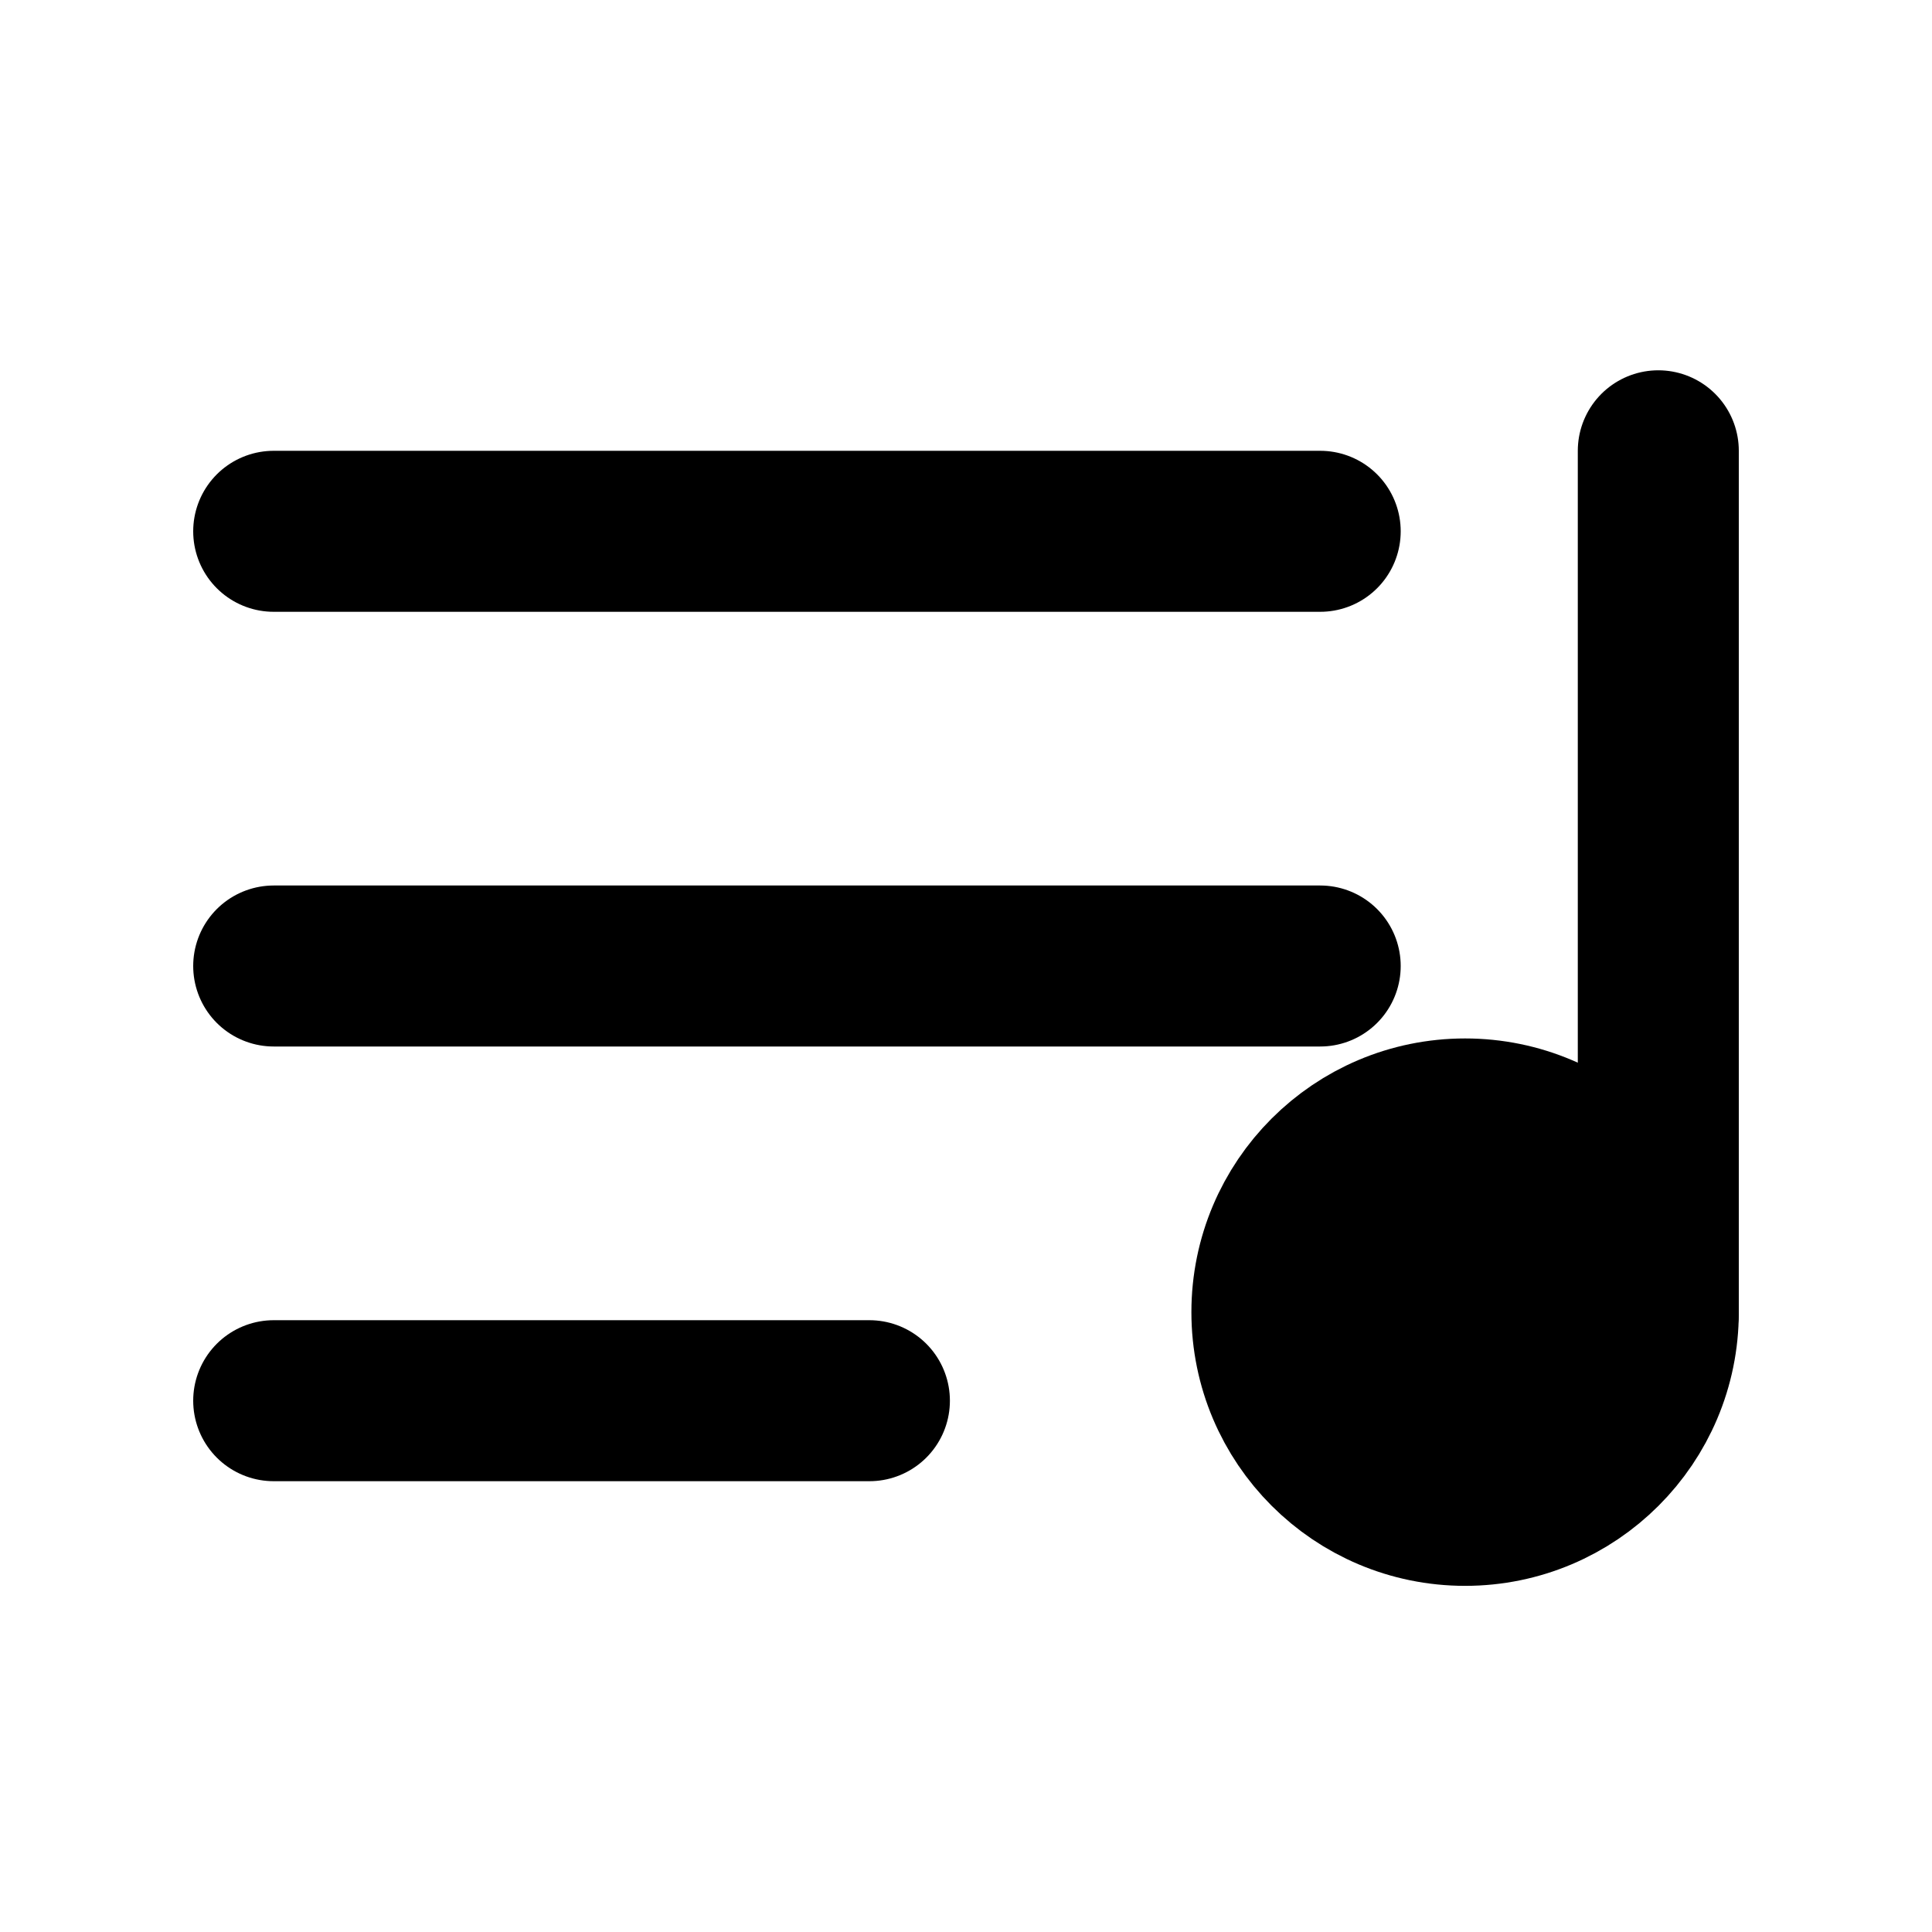
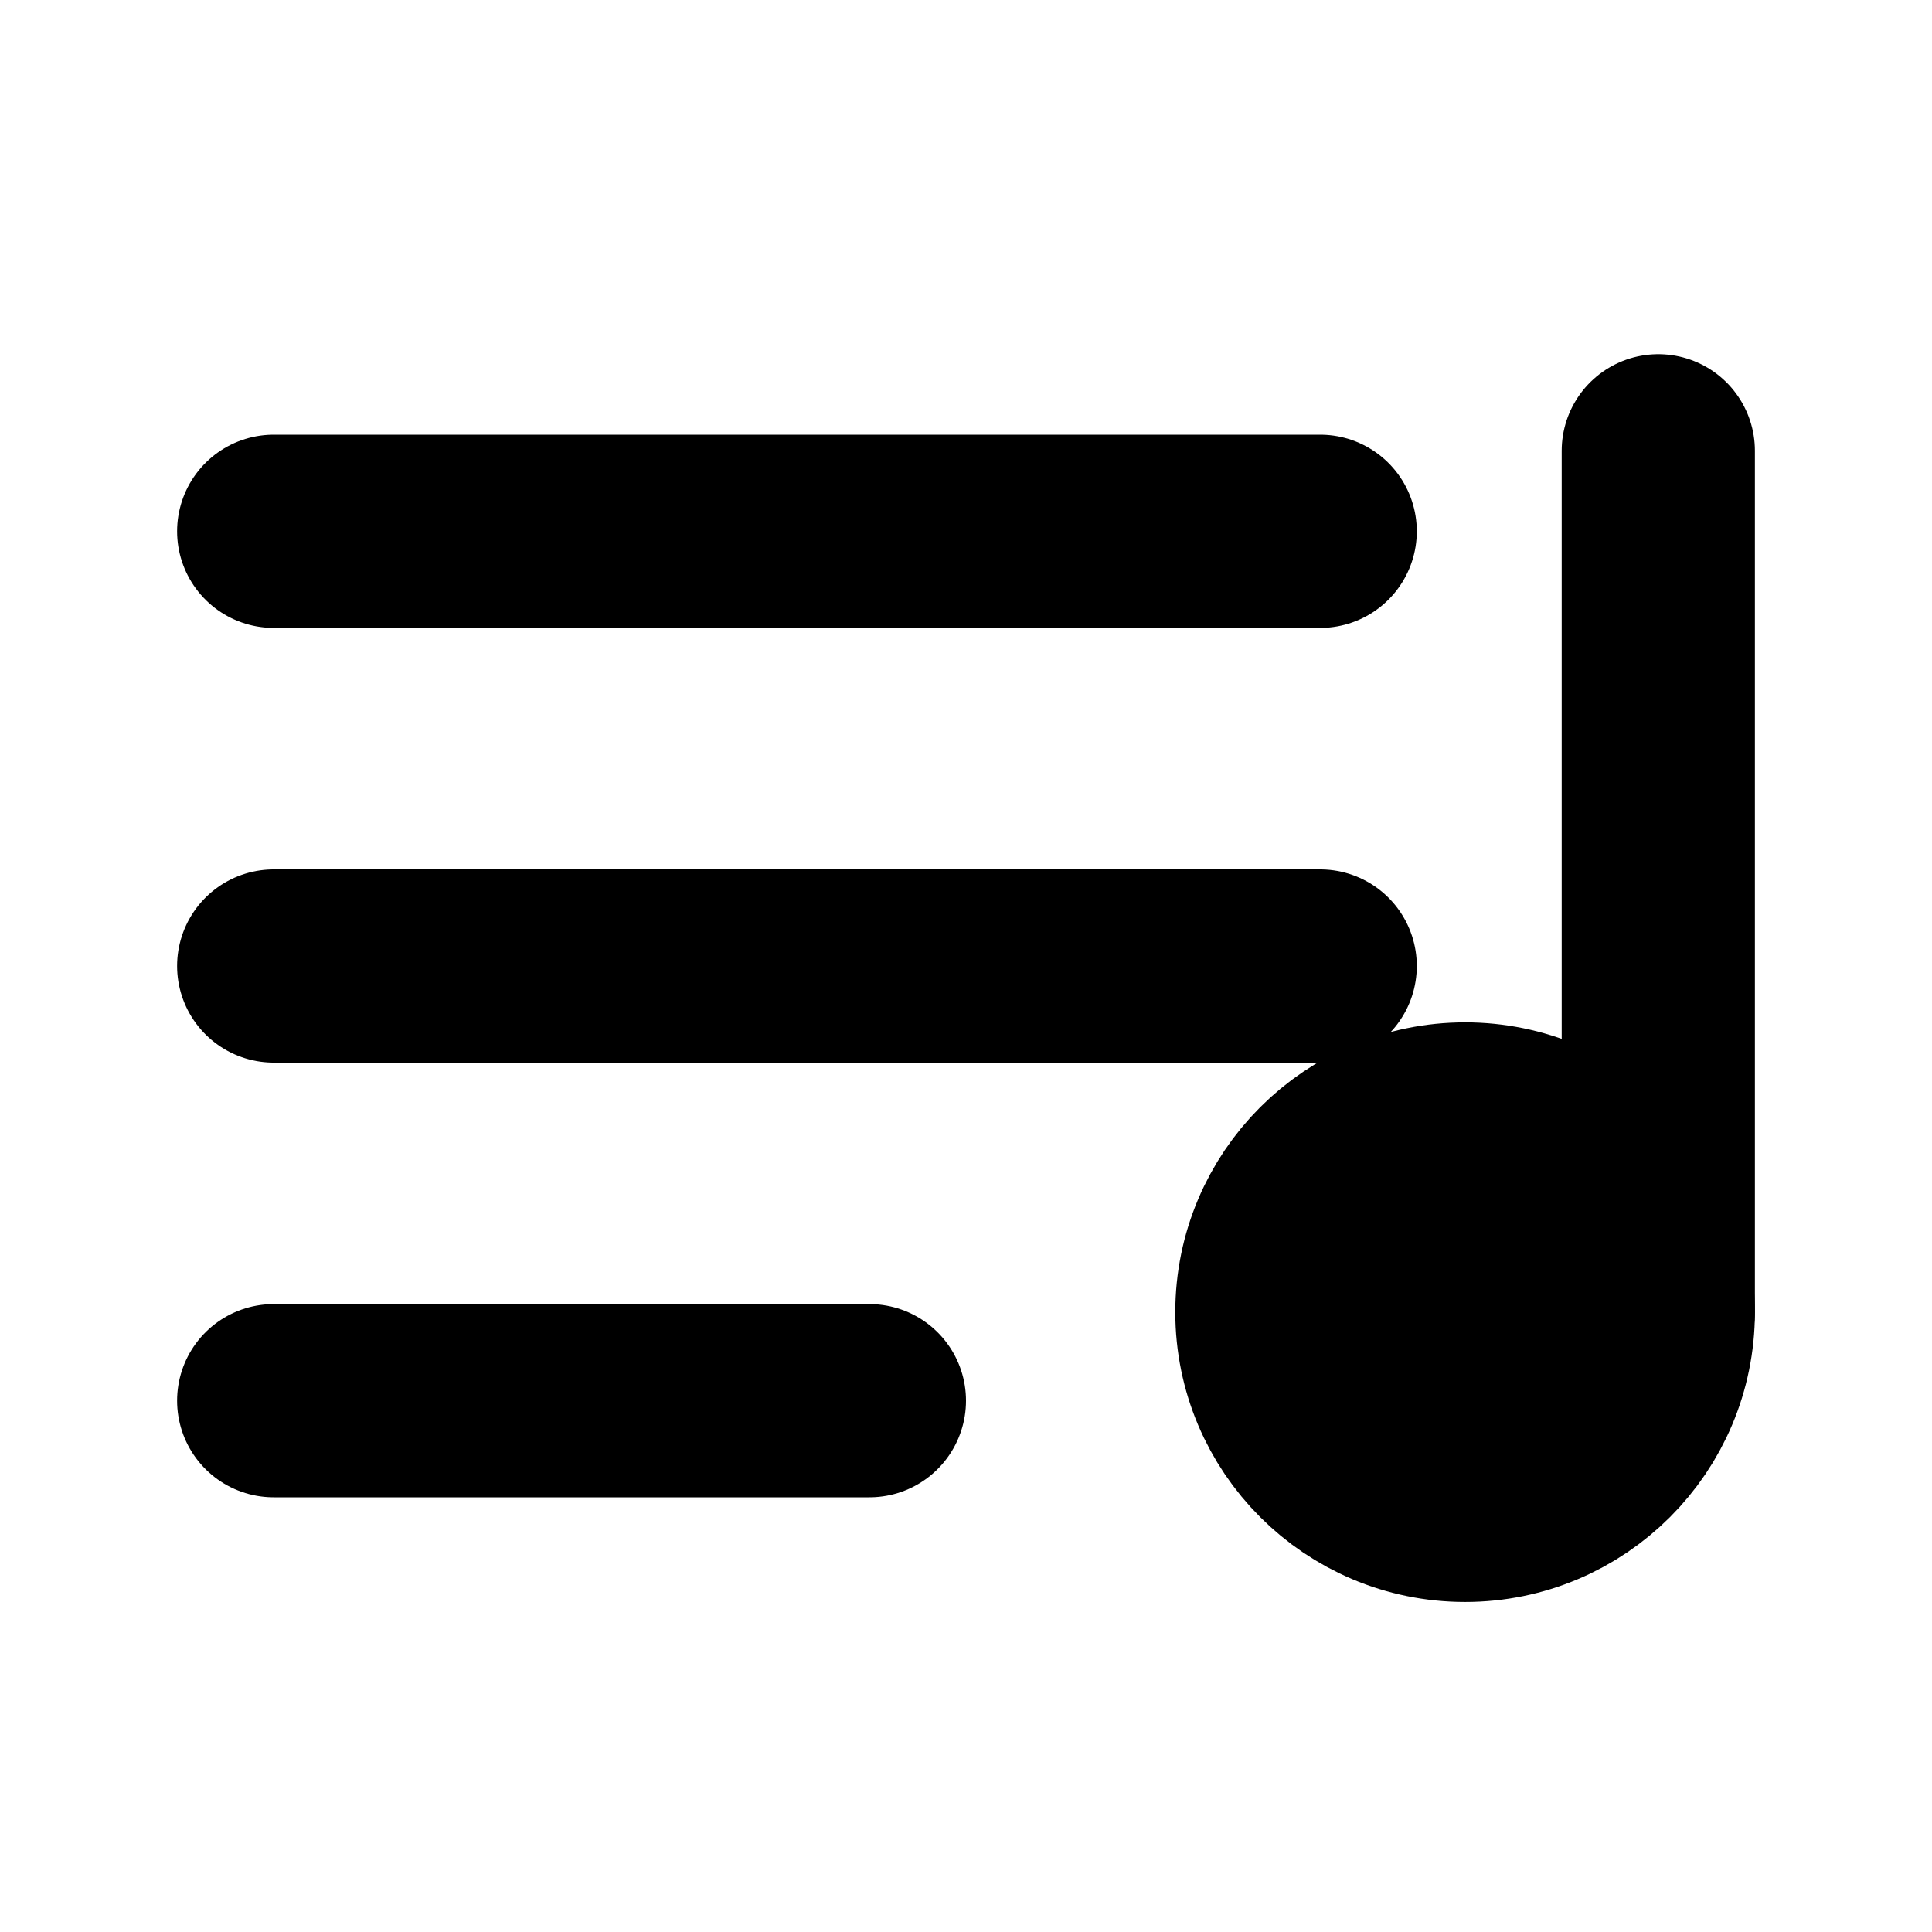
<svg xmlns="http://www.w3.org/2000/svg" viewBox="0 0 24 24" width="24" height="24" fill="none">
-   <path d="M3.4 6.6h13" stroke="currentColor" stroke-width="2" stroke-linecap="round" stroke-linejoin="round" />
-   <path d="M3.4 12h13" stroke="currentColor" stroke-width="2" stroke-linecap="round" stroke-linejoin="round" />
-   <path d="M3.4 17.4h7.4" stroke="currentColor" stroke-width="2" stroke-linecap="round" stroke-linejoin="round" />
-   <path d="M20.6 16.3V5.6" stroke="currentColor" stroke-width="2" stroke-linecap="round" stroke-linejoin="round" />
-   <path d="M18.2 13.9a2.4 2.4 0 1 1 0 4.8 2.4 2.4 0 0 1 0-4.8Z" fill="currentColor" stroke="currentColor" stroke-width="2" stroke-linecap="round" stroke-linejoin="round" />
+   <path d="M3.4 6.6h13" stroke="currentColor" stroke-width="2.4" stroke-linecap="round" stroke-linejoin="round" />
+   <path d="M3.4 12h13" stroke="currentColor" stroke-width="2.4" stroke-linecap="round" stroke-linejoin="round" />
+   <path d="M3.4 17.4h7.4" stroke="currentColor" stroke-width="2.4" stroke-linecap="round" stroke-linejoin="round" />
+   <path d="M20.6 16.3V5.6" stroke="currentColor" stroke-width="2.4" stroke-linecap="round" stroke-linejoin="round" />
+   <path d="M18.2 13.9a2.4 2.4 0 1 1 0 4.8 2.4 2.4 0 0 1 0-4.8Z" fill="currentColor" stroke="currentColor" stroke-width="2.4" stroke-linecap="round" stroke-linejoin="round" />
</svg>
